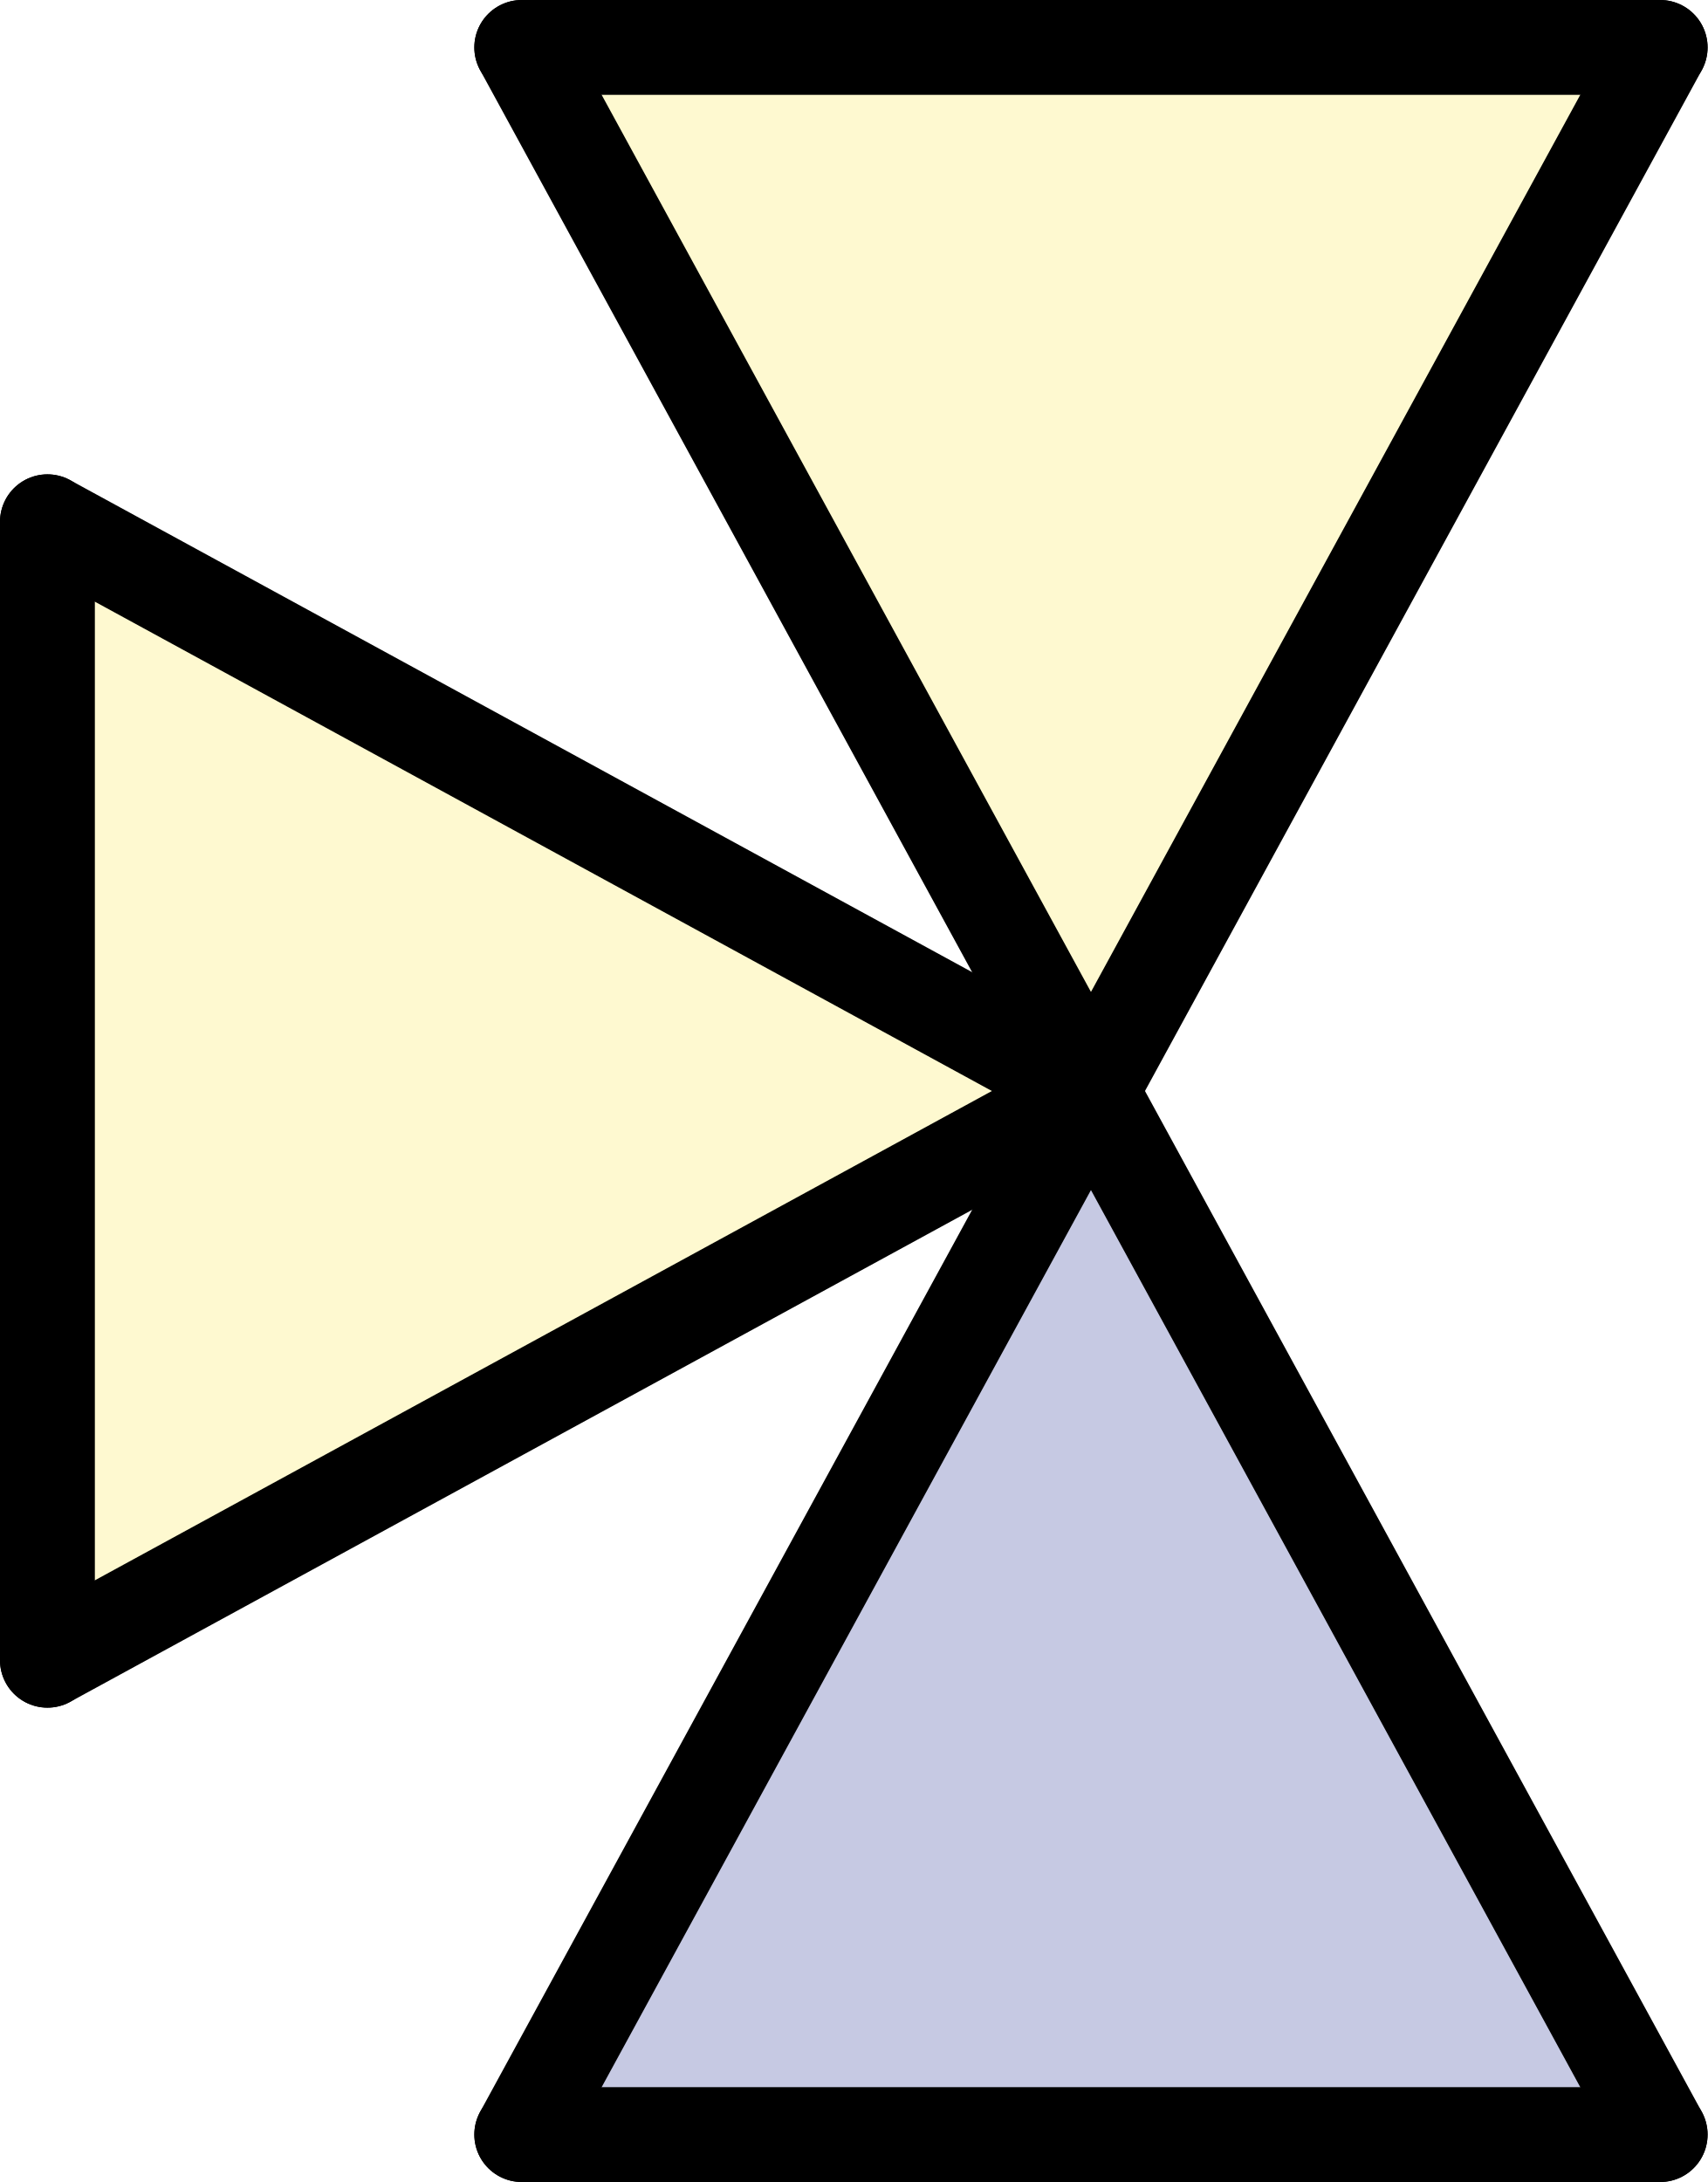
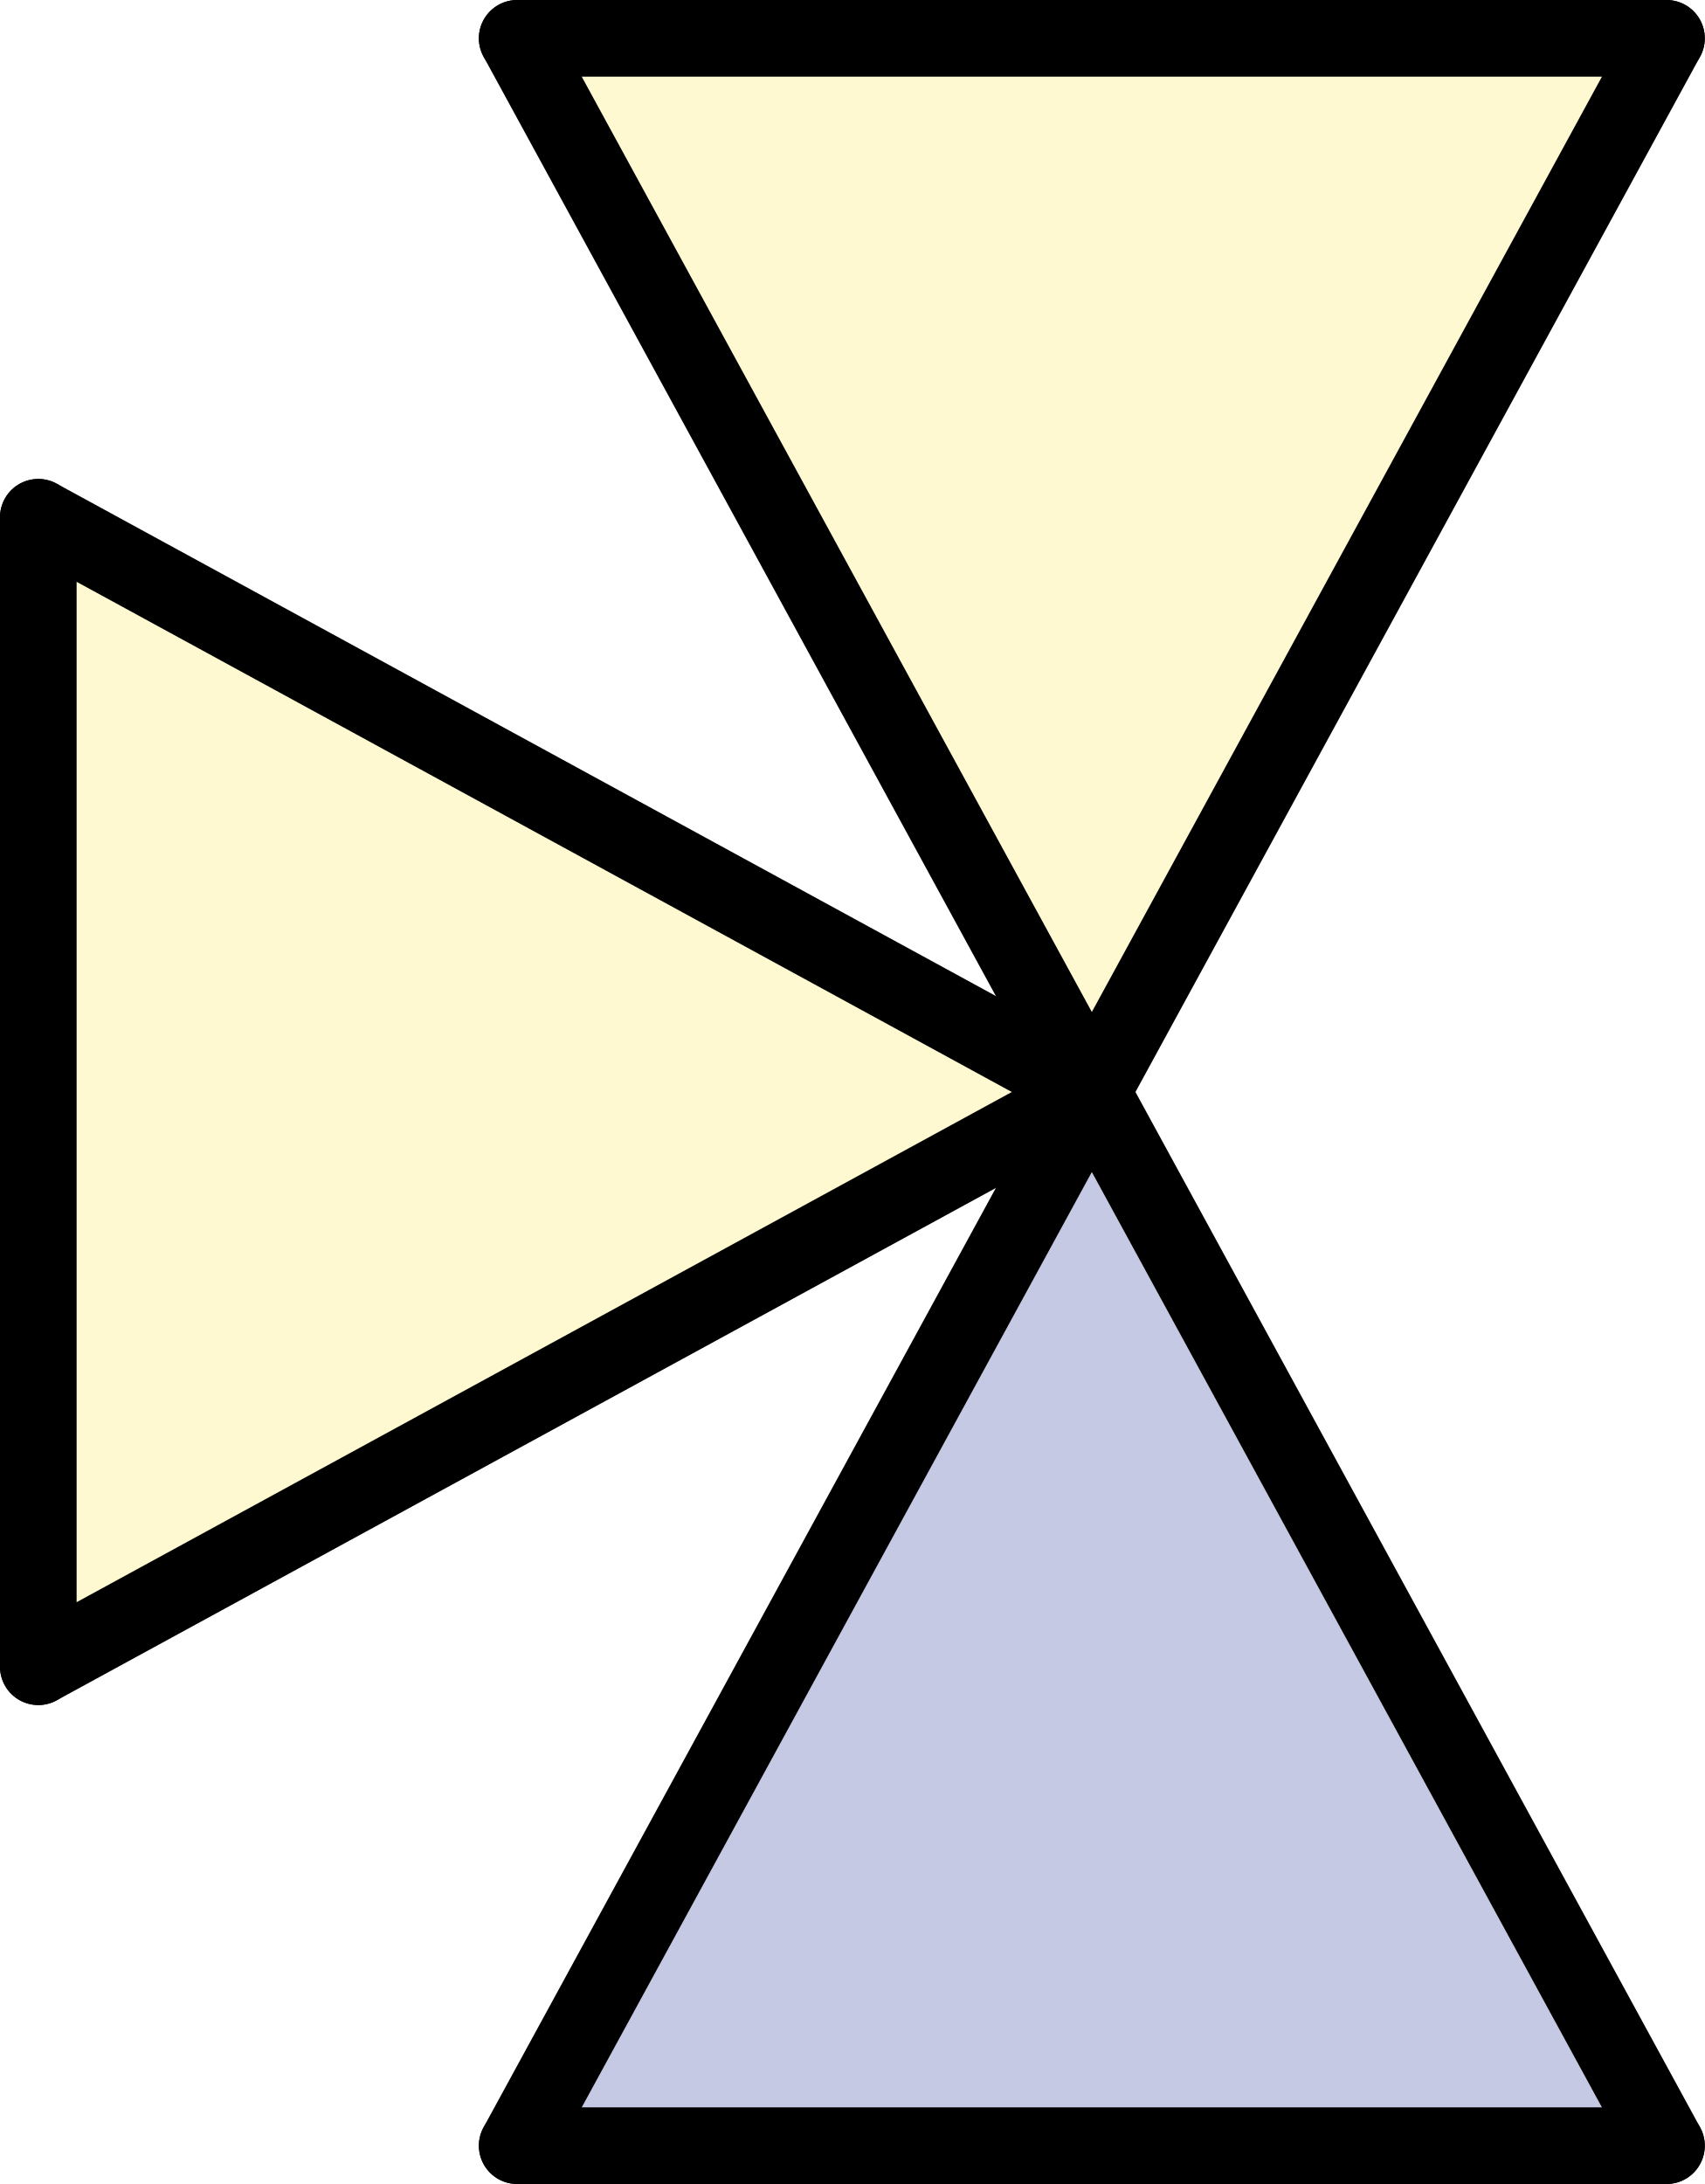
- <svg xmlns="http://www.w3.org/2000/svg" version="1.1" id="Ebene_1" width="18" height="23" viewBox="0 0 18 23" overflow="visible" enable-background="new 0 0 18 23" xml:space="preserve">
+ <svg xmlns="http://www.w3.org/2000/svg" version="1.1" id="Ebene_1" width="22.25" height="28.5" viewBox="0 0 22.25 28.5" overflow="visible" enable-background="new 0 0 22.25 28.5" xml:space="preserve">
  <g id="XMLID_3_">
    <g>
-       <polygon fill="#FEF9D0" points="17.5,0.5 11.5,11.5 5.5,0.5   " />
+       <polygon fill="#FEF9D1" points="21.75,0.5 14.25,14.25 6.75,0.5   " />
    </g>
    <g>
-       <line fill="none" stroke="#000000" stroke-linecap="round" x1="5.5" y1="0.5" x2="17.5" y2="0.5" />
-       <line fill="none" stroke="#000000" stroke-linecap="round" x1="5.5" y1="0.5" x2="11.5" y2="11.5" />
-       <line fill="none" stroke="#000000" stroke-linecap="round" x1="17.5" y1="0.5" x2="11.5" y2="11.5" />
+       <line fill="none" stroke="#000000" stroke-linecap="round" x1="6.75" y1="0.5" x2="21.75" y2="0.5" />
+       <line fill="none" stroke="#000000" stroke-linecap="round" x1="6.75" y1="0.5" x2="14.25" y2="14.25" />
+       <line fill="none" stroke="#000000" stroke-linecap="round" x1="21.75" y1="0.5" x2="14.25" y2="14.25" />
    </g>
  </g>
  <g id="XMLID_4_">
    <g>
-       <polygon fill="#FEF9D0" points="11.5,11.5 0.5,17.5 0.5,5.5   " />
+       <polygon fill="#FEF9D1" points="14.25,14.25 0.5,21.75 0.5,6.75   " />
    </g>
    <g>
-       <line fill="none" stroke="#000000" stroke-linecap="round" x1="0.5" y1="17.5" x2="0.5" y2="5.5" />
-       <line fill="none" stroke="#000000" stroke-linecap="round" x1="0.5" y1="17.5" x2="11.5" y2="11.5" />
-       <line fill="none" stroke="#000000" stroke-linecap="round" x1="0.5" y1="5.5" x2="11.5" y2="11.5" />
+       <line fill="none" stroke="#000000" stroke-linecap="round" x1="0.5" y1="21.75" x2="0.5" y2="6.75" />
+       <line fill="none" stroke="#000000" stroke-linecap="round" x1="0.5" y1="21.75" x2="14.25" y2="14.25" />
+       <line fill="none" stroke="#000000" stroke-linecap="round" x1="0.5" y1="6.75" x2="14.25" y2="14.25" />
    </g>
  </g>
  <g id="XMLID_2_">
    <g>
-       <polygon fill="#C6C9E3" points="11.5,11.5 17.5,22.5 5.5,22.5   " />
+       <polygon fill="#C6C9E3" points="14.25,14.25 21.75,28 6.75,28   " />
    </g>
    <g>
-       <line fill="none" stroke="#000000" stroke-linecap="round" x1="17.5" y1="22.5" x2="5.5" y2="22.5" />
-       <line fill="none" stroke="#000000" stroke-linecap="round" x1="17.5" y1="22.5" x2="11.5" y2="11.5" />
-       <line fill="none" stroke="#000000" stroke-linecap="round" x1="5.5" y1="22.5" x2="11.5" y2="11.5" />
+       <line fill="none" stroke="#000000" stroke-linecap="round" x1="21.75" y1="28" x2="6.75" y2="28" />
+       <line fill="none" stroke="#000000" stroke-linecap="round" x1="21.75" y1="28" x2="14.25" y2="14.25" />
+       <line fill="none" stroke="#000000" stroke-linecap="round" x1="6.75" y1="28" x2="14.25" y2="14.25" />
    </g>
  </g>
</svg>
